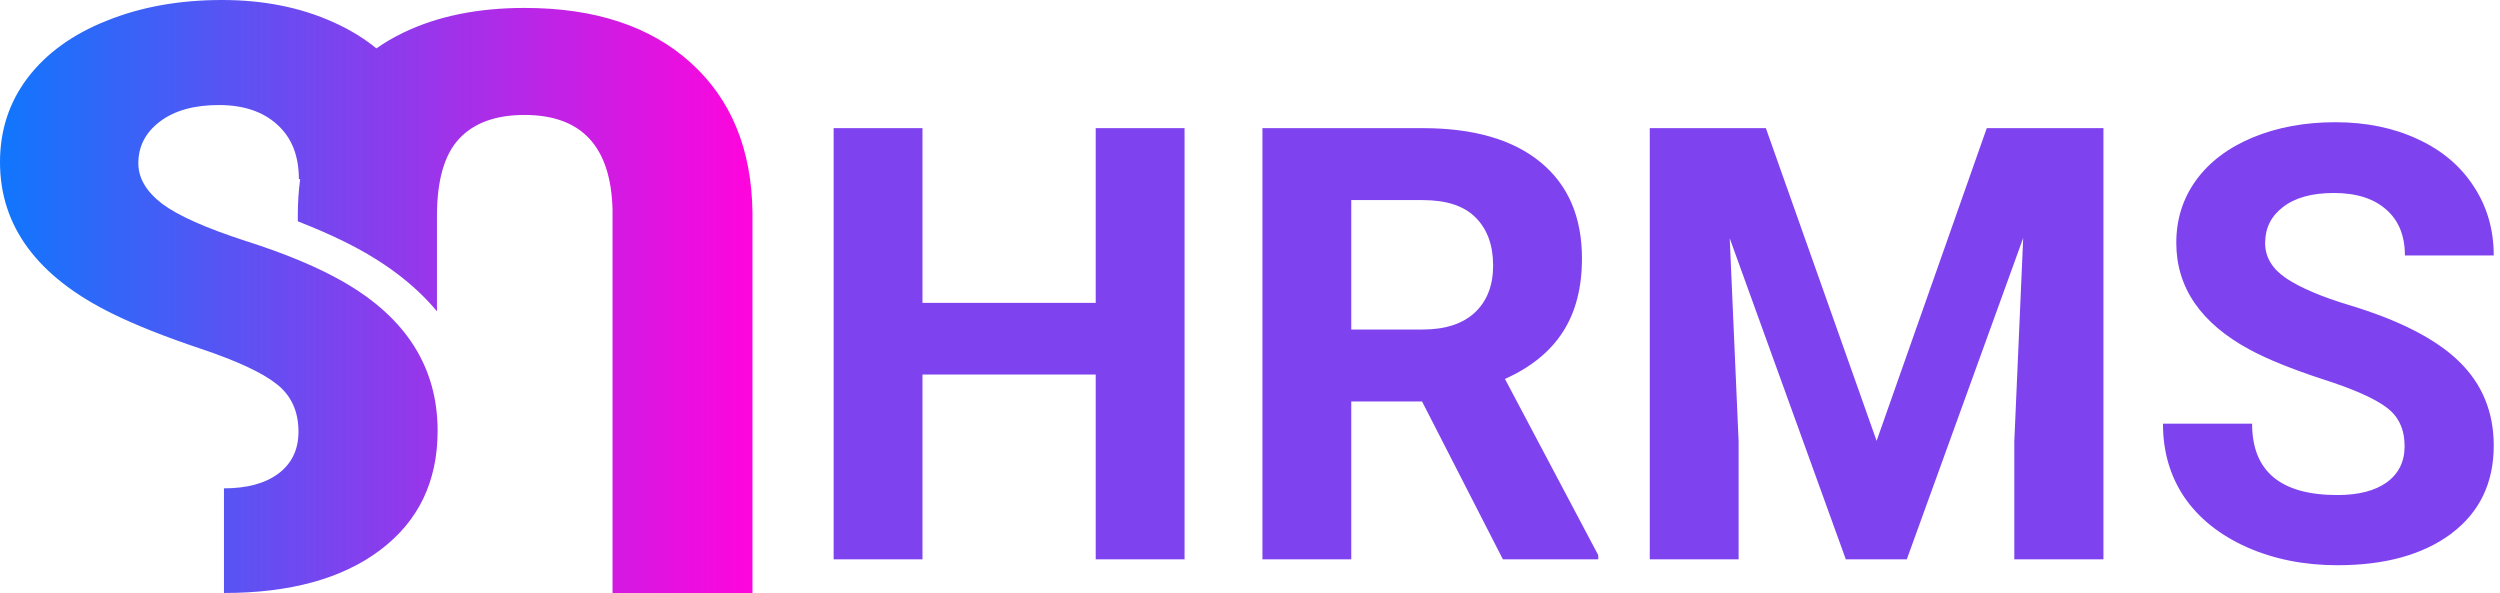
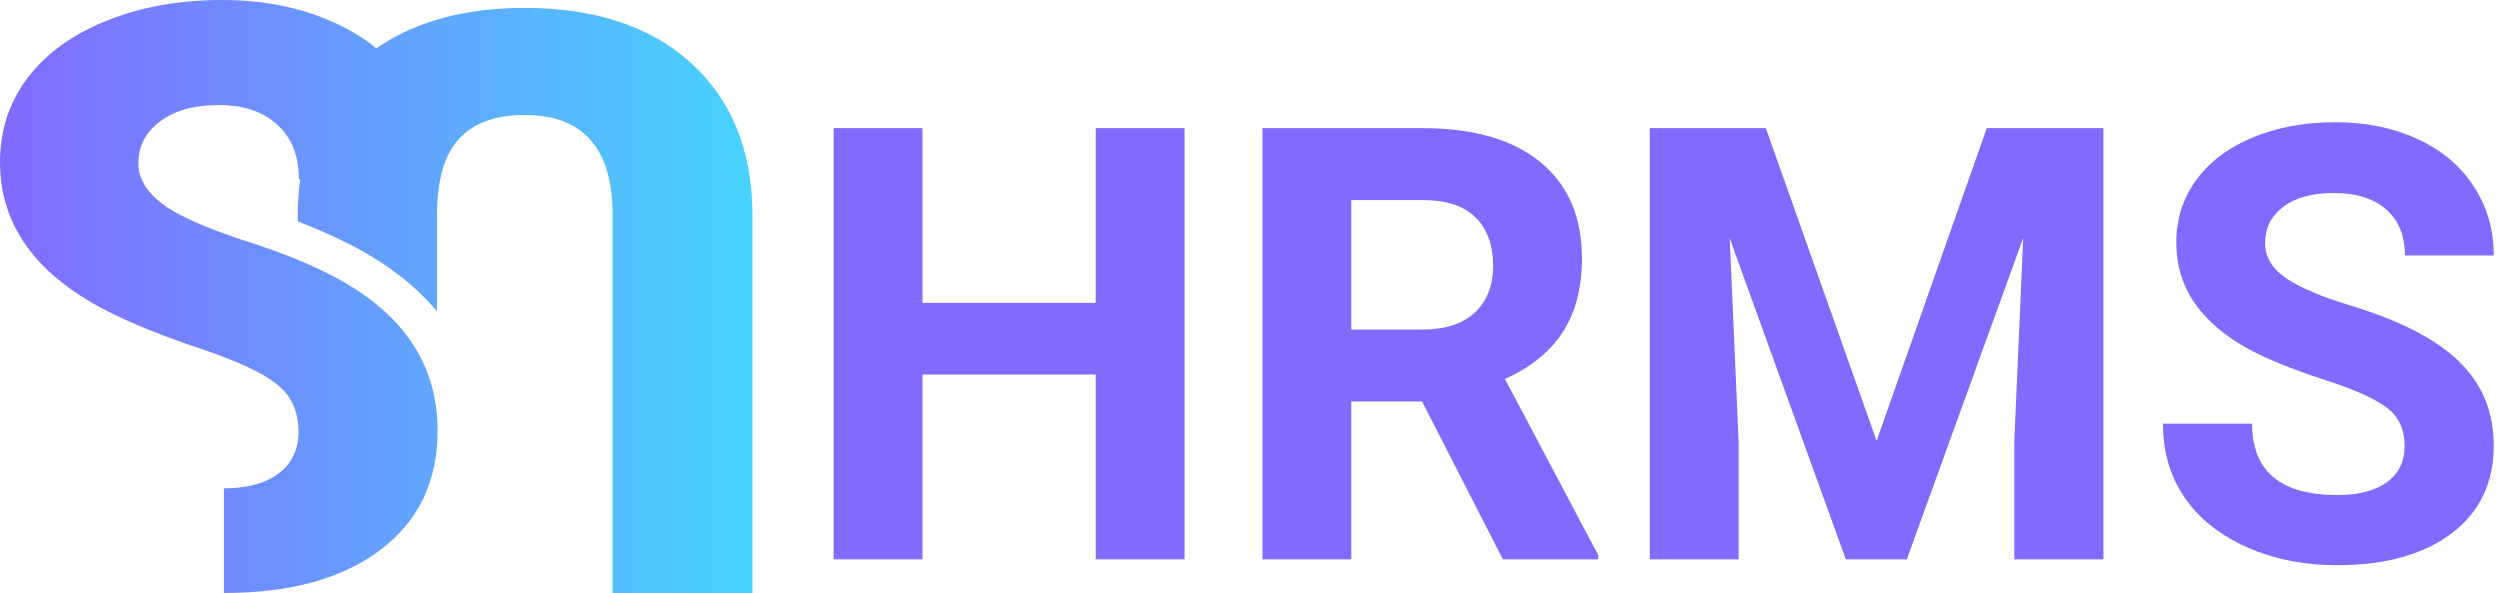
<svg xmlns="http://www.w3.org/2000/svg" width="371" height="88" viewBox="0 0 371 88" fill="none">
  <path d="M44.294 64.059C44.294 61.039 43.216 58.686 41.059 57C38.941 55.314 35.196 53.569 29.823 51.765C24.451 49.961 20.059 48.216 16.647 46.529C5.549 41.078 -2.49926e-06 33.588 0 24.059C1.24449e-06 19.314 1.373 15.137 4.118 11.529C6.902 7.882 10.823 5.059 15.882 3.059C20.941 1.02 26.627 -1.65589e-06 32.941 0C39.098 1.61475e-06 44.608 1.098 49.471 3.294C51.86 4.364 53.988 5.658 55.855 7.176C57.108 6.302 58.457 5.518 59.902 4.824C64.96 2.392 70.941 1.177 77.843 1.177C88.274 1.177 96.49 3.883 102.49 9.294C108.49 14.706 111.549 22.118 111.666 31.53L111.666 88L90.902 88L90.902 31.118C90.666 21.745 86.313 17.059 77.843 17.059C73.568 17.059 70.333 18.235 68.137 20.588C65.941 22.941 64.843 26.765 64.843 32.059L64.843 46.197C61.426 42.078 56.745 38.632 51.067 35.842C49.041 34.841 46.747 33.843 44.196 32.844V31.941C44.196 30.085 44.311 28.301 44.542 26.588H44.353C44.353 23.098 43.275 20.392 41.118 18.471C39 16.549 36.118 15.588 32.471 15.588C28.784 15.588 25.863 16.412 23.706 18.059C21.588 19.667 20.529 21.726 20.529 24.235C20.529 26.431 21.706 28.431 24.059 30.235C26.412 32 30.549 33.843 36.471 35.765C42.392 37.647 47.255 39.686 51.059 41.882C60.314 47.216 64.941 54.569 64.941 63.941C64.941 71.431 62.118 77.314 56.471 81.588C50.824 85.863 43.078 88 33.235 88L33.235 72.471C36.647 72.471 39.333 71.745 41.294 70.294C43.294 68.804 44.294 66.725 44.294 64.059Z" fill="url(#paint0_linear)" />
-   <path d="M175.788 83H162.604V55.578H136.896V83H123.713V19.016H136.896V44.943H162.604V19.016H175.788V83ZM211.032 59.577H200.529V83H187.346V19.016H211.12C218.679 19.016 224.509 20.7 228.61 24.069C232.712 27.439 234.763 32.199 234.763 38.352C234.763 42.717 233.811 46.364 231.906 49.294C230.031 52.194 227.175 54.509 223.337 56.237L237.18 82.385V83H223.029L211.032 59.577ZM200.529 48.898H211.164C214.475 48.898 217.038 48.063 218.854 46.394C220.671 44.694 221.579 42.365 221.579 39.406C221.579 36.389 220.715 34.016 218.986 32.287C217.287 30.559 214.665 29.694 211.12 29.694H200.529V48.898ZM262.053 19.016L278.488 65.422L294.836 19.016H312.15V83H298.923V65.51L300.241 35.319L282.971 83H273.918L256.691 35.363L258.01 65.51V83H244.826V19.016H262.053ZM356.843 66.213C356.843 63.723 355.964 61.818 354.206 60.5C352.448 59.152 349.284 57.746 344.714 56.281C340.144 54.787 336.525 53.322 333.859 51.887C326.594 47.961 322.961 42.673 322.961 36.023C322.961 32.565 323.928 29.489 325.861 26.794C327.824 24.069 330.622 21.945 334.255 20.422C337.917 18.898 342.019 18.137 346.56 18.137C351.13 18.137 355.202 18.972 358.776 20.642C362.351 22.282 365.119 24.611 367.082 27.629C369.074 30.646 370.07 34.074 370.07 37.912H356.887C356.887 34.982 355.964 32.712 354.118 31.101C352.272 29.46 349.68 28.64 346.34 28.64C343.117 28.64 340.612 29.328 338.825 30.705C337.038 32.053 336.145 33.84 336.145 36.066C336.145 38.147 337.185 39.89 339.265 41.296C341.374 42.702 344.465 44.02 348.537 45.251C356.037 47.507 361.501 50.305 364.929 53.645C368.356 56.984 370.07 61.145 370.07 66.125C370.07 71.662 367.976 76.013 363.786 79.177C359.597 82.311 353.957 83.879 346.867 83.879C341.945 83.879 337.463 82.985 333.42 81.198C329.377 79.382 326.286 76.906 324.147 73.772C322.038 70.637 320.983 67.004 320.983 62.873H334.211C334.211 69.934 338.43 73.464 346.867 73.464C350.002 73.464 352.448 72.834 354.206 71.574C355.964 70.285 356.843 68.498 356.843 66.213Z" fill="#7F42EF" />
+   <path d="M175.788 83H162.604V55.578H136.896V83H123.713V19.016H136.896V44.943H162.604V19.016H175.788V83ZM211.032 59.577H200.529V83H187.346V19.016H211.12C218.679 19.016 224.509 20.7 228.61 24.069C232.712 27.439 234.763 32.199 234.763 38.352C234.763 42.717 233.811 46.364 231.906 49.294C230.031 52.194 227.175 54.509 223.337 56.237L237.18 82.385V83H223.029L211.032 59.577ZM200.529 48.898H211.164C214.475 48.898 217.038 48.063 218.854 46.394C220.671 44.694 221.579 42.365 221.579 39.406C221.579 36.389 220.715 34.016 218.986 32.287C217.287 30.559 214.665 29.694 211.12 29.694H200.529V48.898ZM262.053 19.016L278.488 65.422L294.836 19.016H312.15V83H298.923V65.51L300.241 35.319L282.971 83H273.918L256.691 35.363L258.01 65.51V83H244.826V19.016H262.053ZM356.843 66.213C356.843 63.723 355.964 61.818 354.206 60.5C352.448 59.152 349.284 57.746 344.714 56.281C340.144 54.787 336.525 53.322 333.859 51.887C326.594 47.961 322.961 42.673 322.961 36.023C322.961 32.565 323.928 29.489 325.861 26.794C327.824 24.069 330.622 21.945 334.255 20.422C337.917 18.898 342.019 18.137 346.56 18.137C351.13 18.137 355.202 18.972 358.776 20.642C362.351 22.282 365.119 24.611 367.082 27.629C369.074 30.646 370.07 34.074 370.07 37.912H356.887C356.887 34.982 355.964 32.712 354.118 31.101C352.272 29.46 349.68 28.64 346.34 28.64C343.117 28.64 340.612 29.328 338.825 30.705C337.038 32.053 336.145 33.84 336.145 36.066C336.145 38.147 337.185 39.89 339.265 41.296C341.374 42.702 344.465 44.02 348.537 45.251C356.037 47.507 361.501 50.305 364.929 53.645C368.356 56.984 370.07 61.145 370.07 66.125C370.07 71.662 367.976 76.013 363.786 79.177C359.597 82.311 353.957 83.879 346.867 83.879C341.945 83.879 337.463 82.985 333.42 81.198C329.377 79.382 326.286 76.906 324.147 73.772C322.038 70.637 320.983 67.004 320.983 62.873H334.211C334.211 69.934 338.43 73.464 346.867 73.464C350.002 73.464 352.448 72.834 354.206 71.574C355.964 70.285 356.843 68.498 356.843 66.213Z" fill="#816AFE" />
  <defs>
    <linearGradient id="paint0_linear" x1="0" y1="44" x2="111.666" y2="44" gradientUnits="userSpaceOnUse">
-       <stop stop-color="#1076FD" />
-       <stop offset="1" stop-color="#FF05DD" />
+       <stop stop-color="#816AFE" />
+       <stop offset="1" stop-color="#48D3FE" />
    </linearGradient>
  </defs>
</svg>
